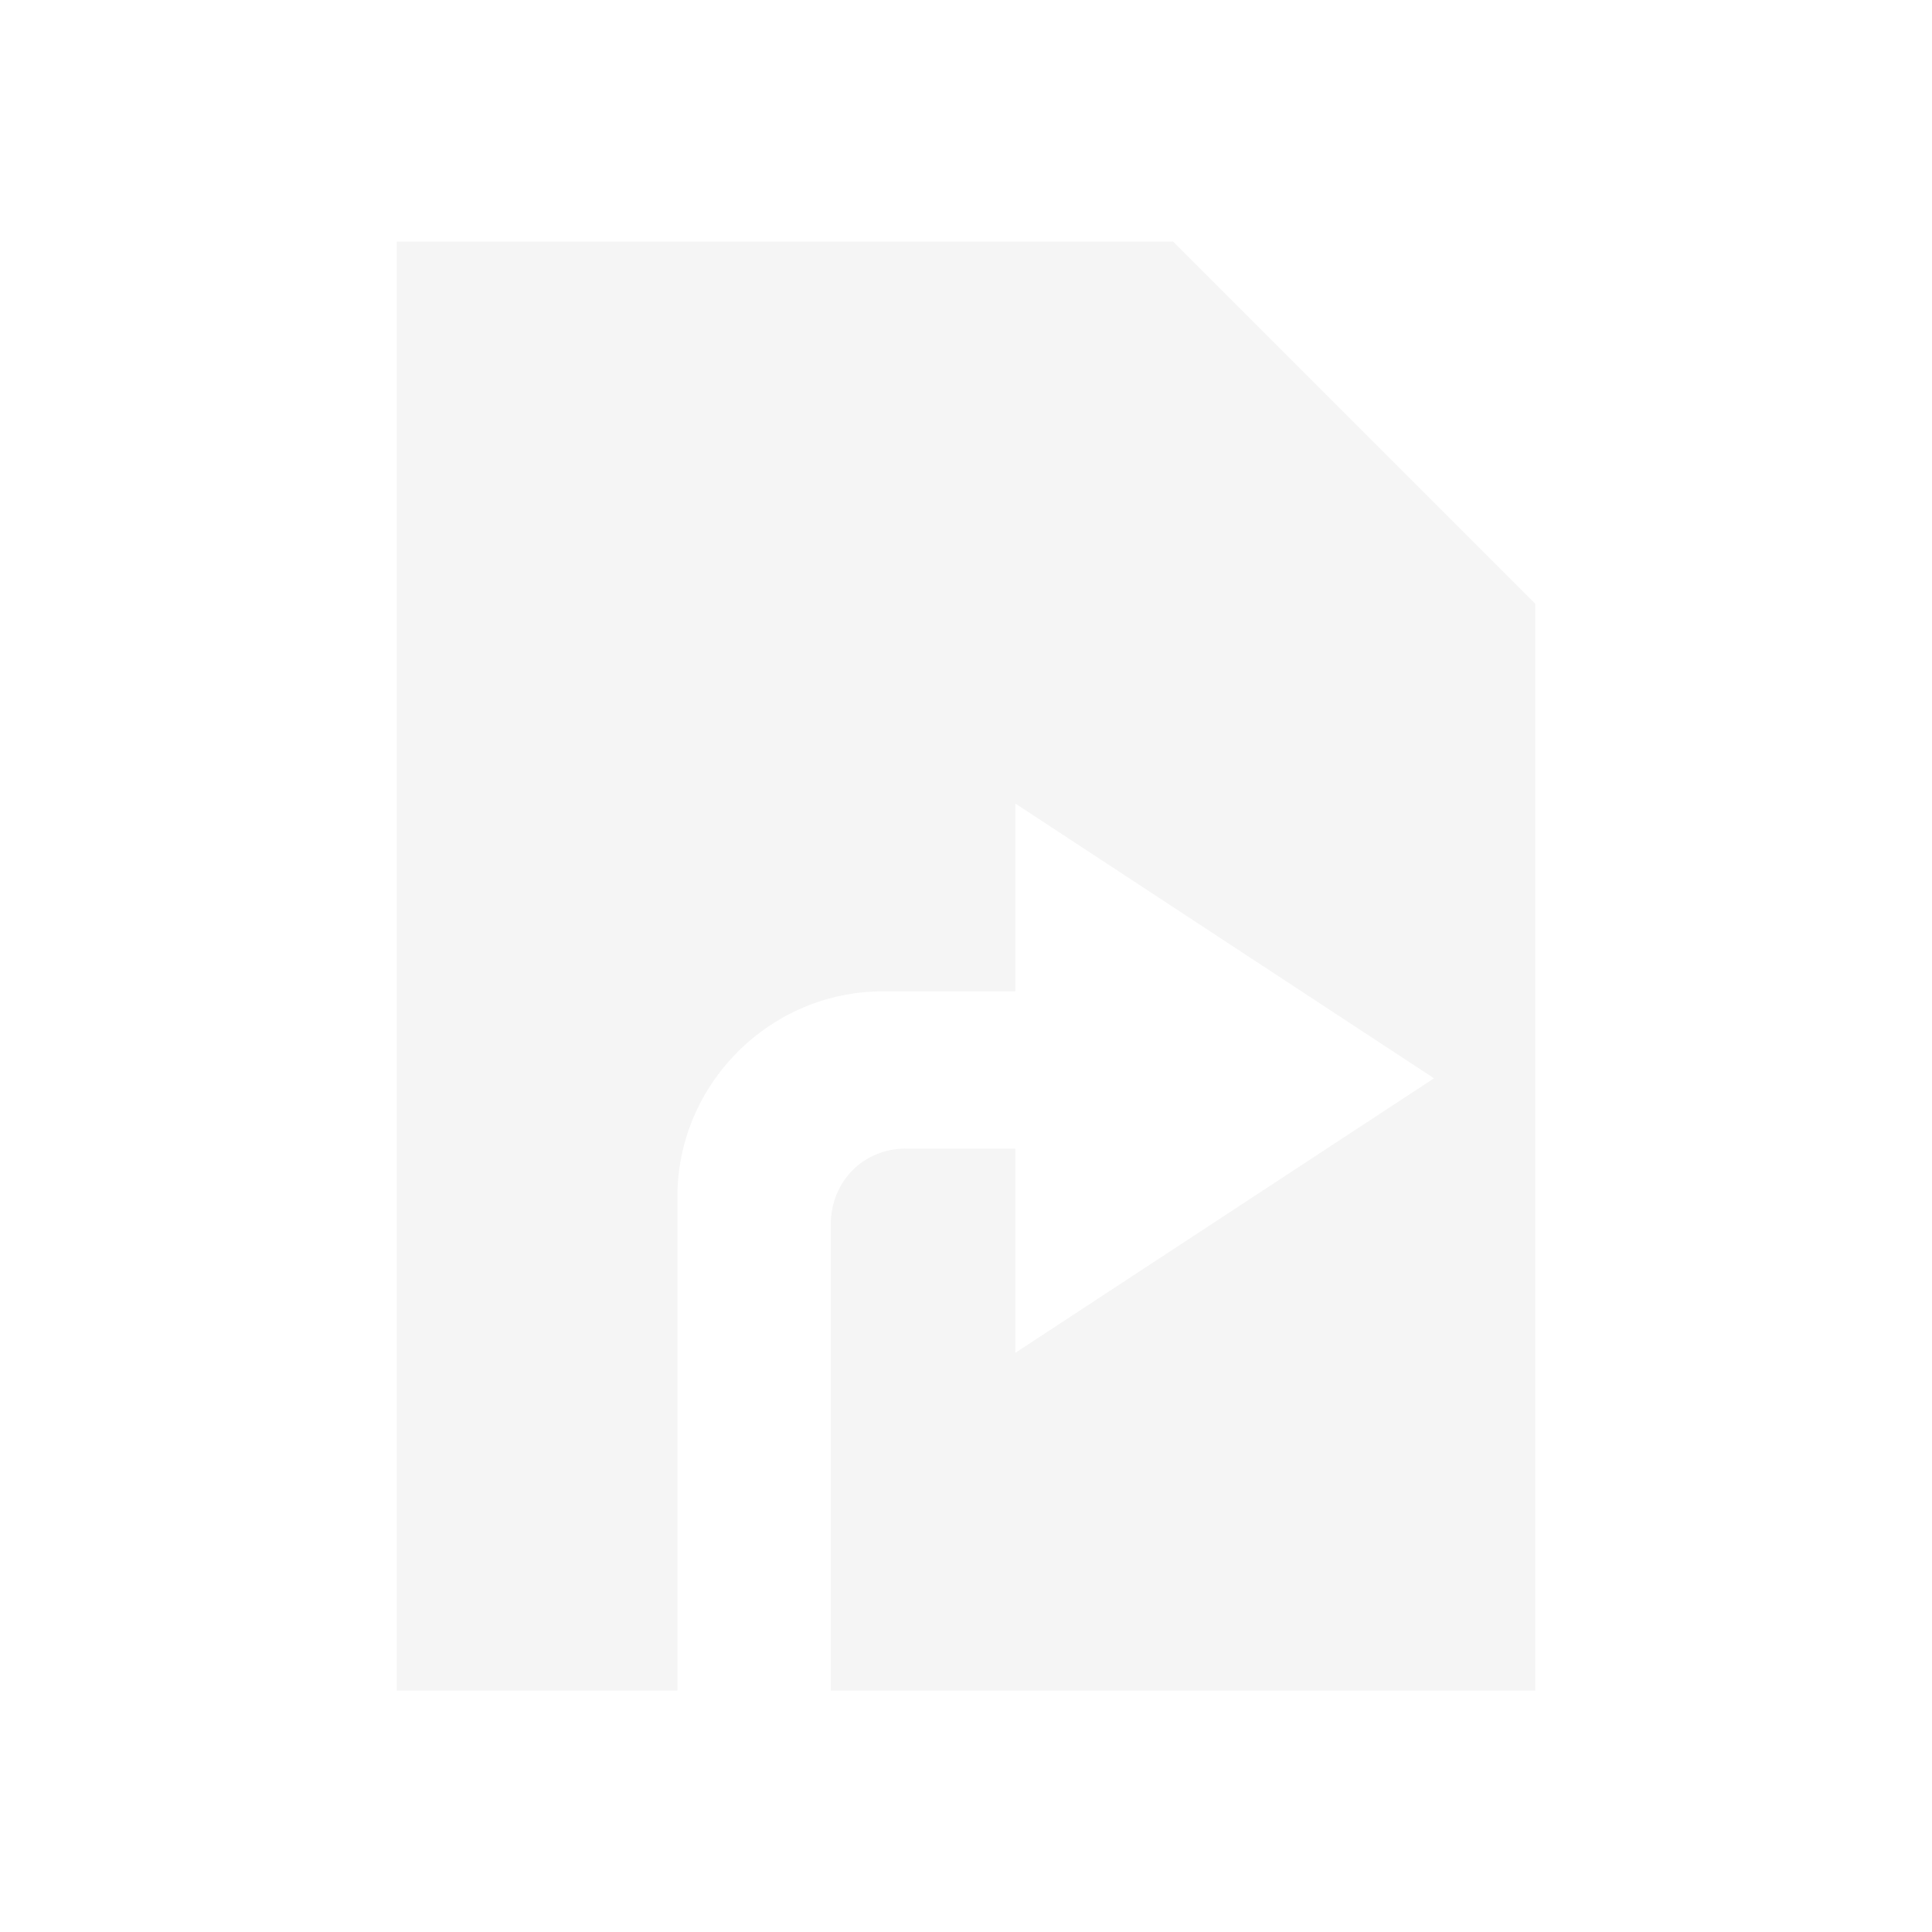
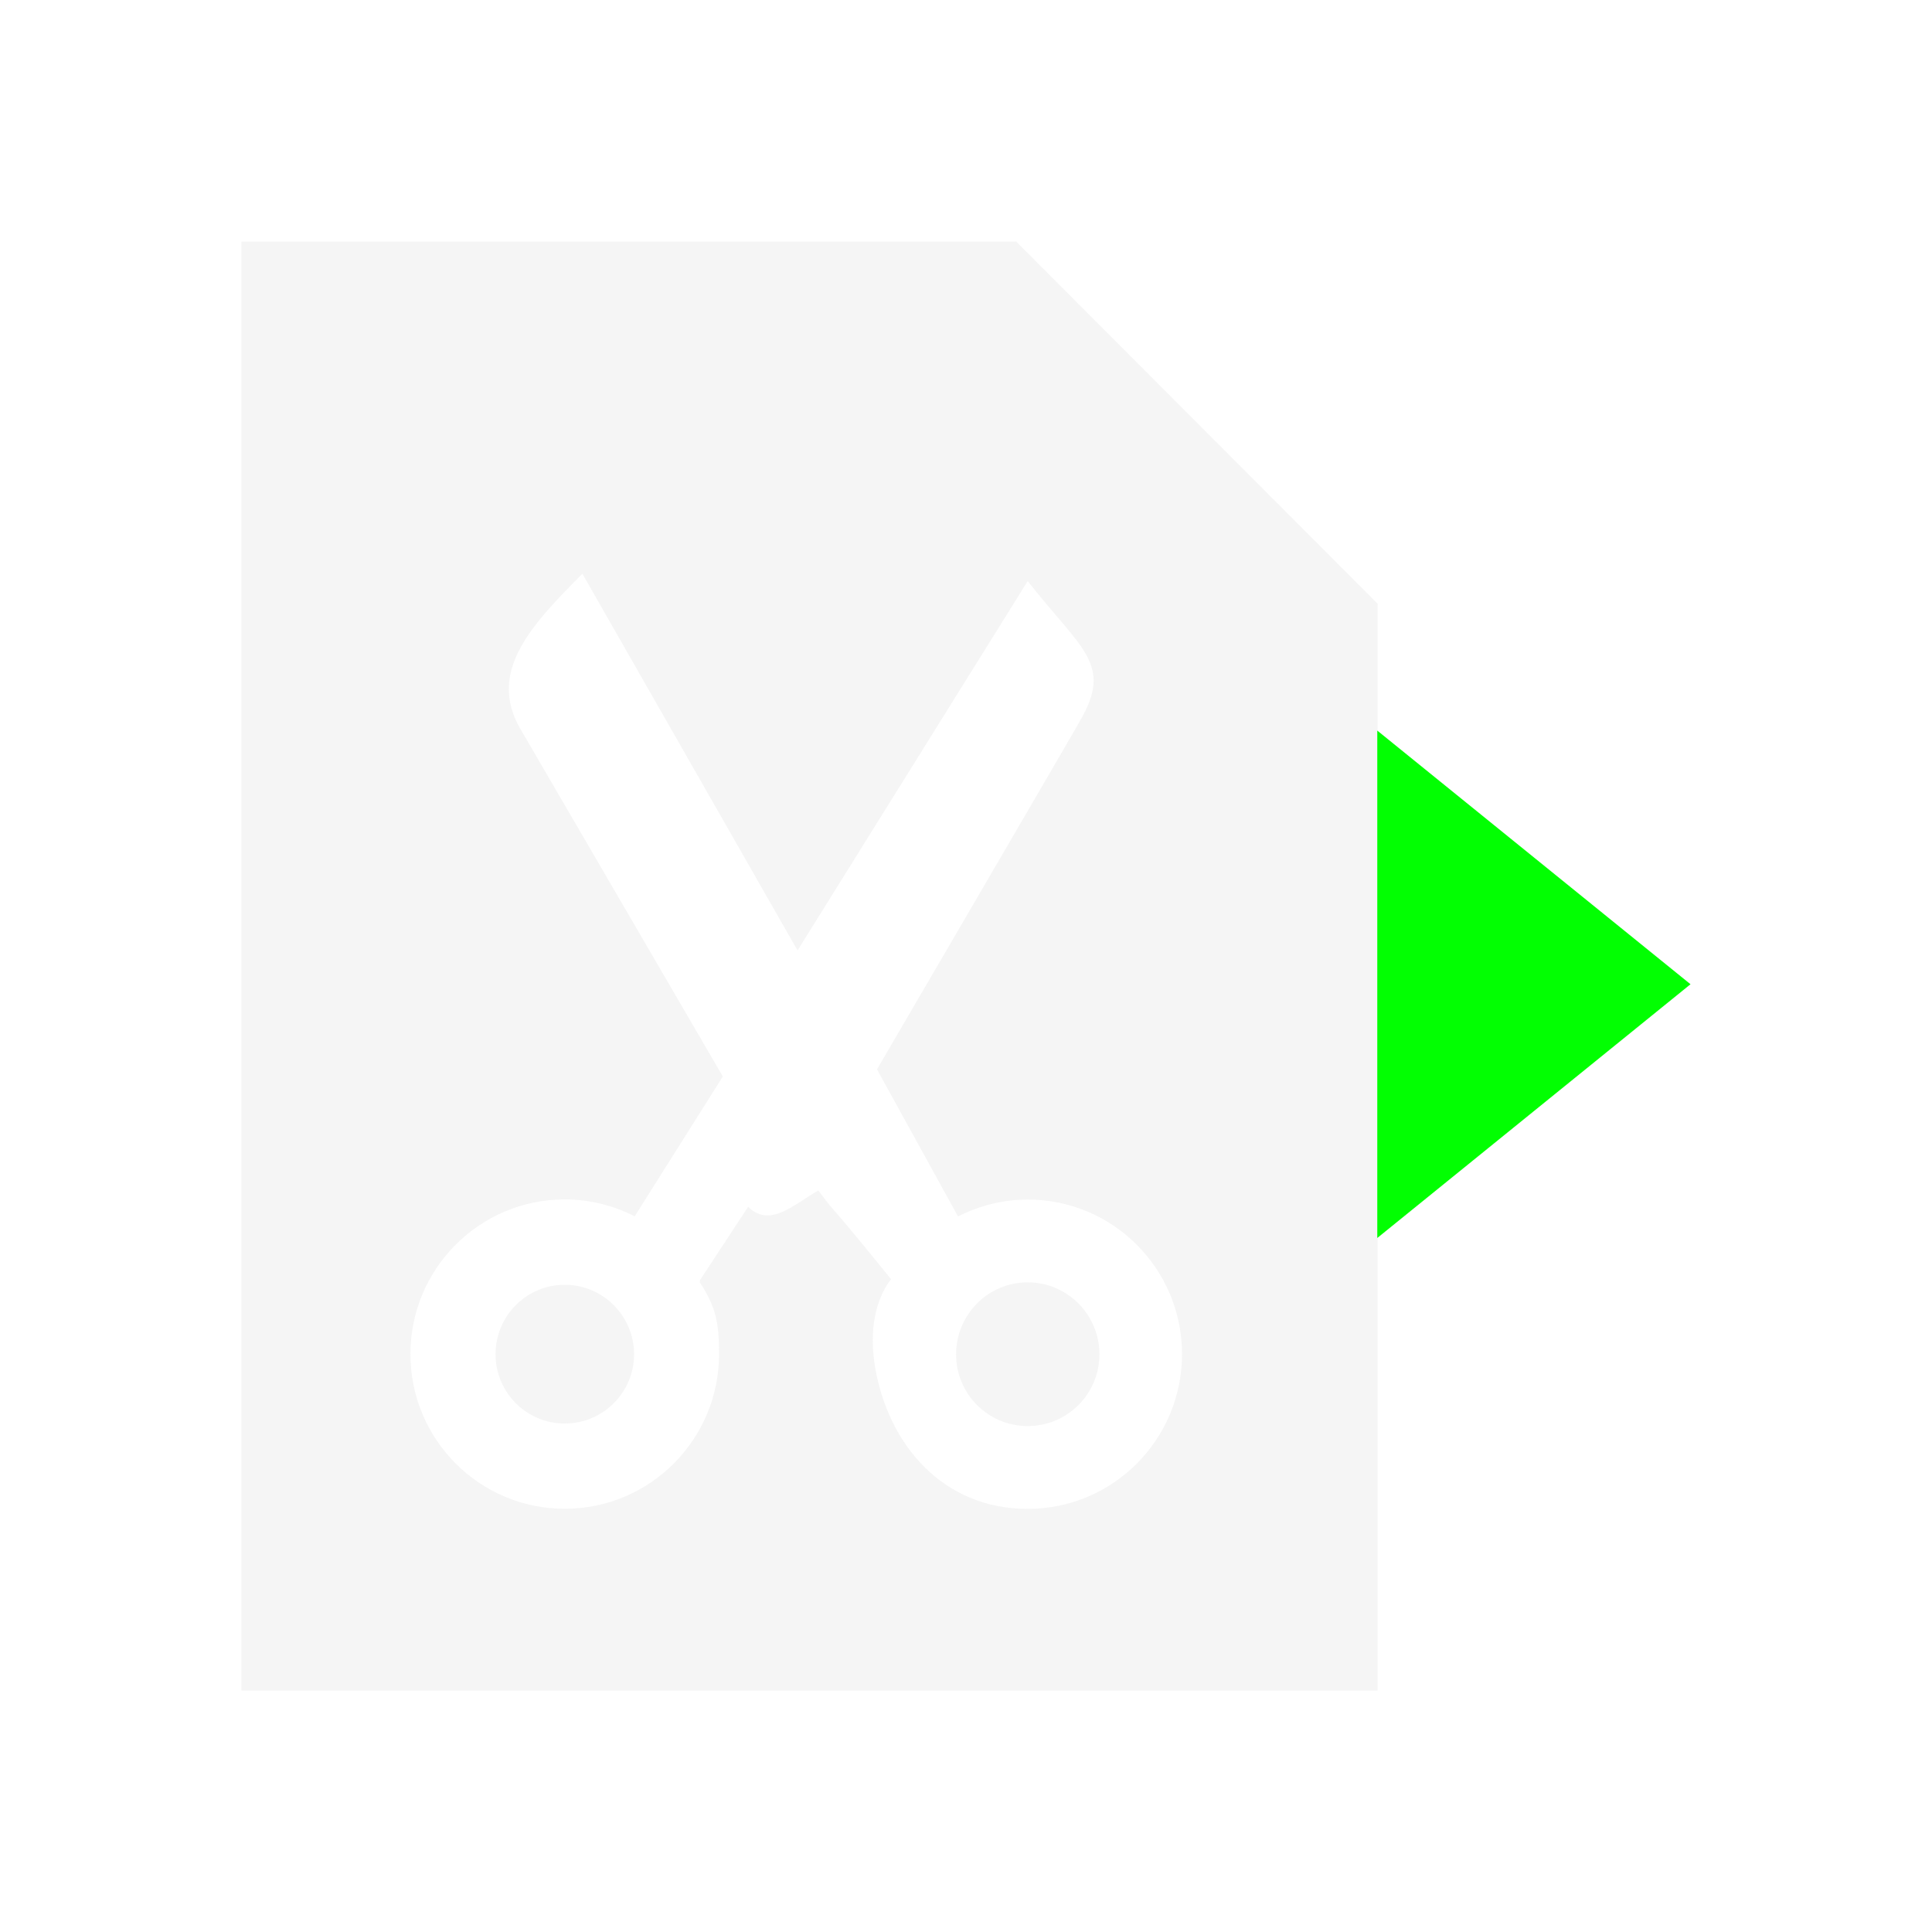
<svg xmlns="http://www.w3.org/2000/svg" width="16" height="16" viewBox="0 0 16 16" version="1.1" id="svg8">
  <defs id="ol-defs">
    <style id="current-color-scheme">      .ColorScheme-Text {
        color:#d0d0d0;
        stop-color:#d0d0d0;
      }
      .ColorScheme-Background {
        color:#212121;
        stop-color:#212121;
      }
      .ColorScheme-Highlight {
        color:#0039a9;
        stop-color:#0039a9;
      }
      .ColorScheme-ViewText {
        color:#d0d0d0;
        stop-color:#d0d0d0;
      }
      .ColorScheme-ViewBackground {
        color:#19191b;
        stop-color:#19191b;
      }
      .ColorScheme-ViewHover {
        color:#005cc7;
        stop-color:#005cc7;
      }
      .ColorScheme-ViewFocus{
        color:#002466;
        stop-color:#002466;
      }
      .ColorScheme-ButtonText {
        color:#d0d0d0;
        stop-color:#d0d0d0;
      }
      .ColorScheme-ButtonBackground {
        color:#232323;
        stop-color:#232323;                             
      }                                                 
      .ColorScheme-ButtonHover {                        
        color:#005cc7;                                  
        stop-color:#005cc7;                             
      }                                                 
      .ColorScheme-ButtonFocus{                         
        color:#0039a9;                                  
        stop-color:#0039a9;                             
      }</style>
    <style id="current-color-scheme-7">      .ColorScheme-Text {
        color:#d0d0d0;
        stop-color:#d0d0d0;
      }
      .ColorScheme-Background {
        color:#212121;
        stop-color:#212121;
      }
      .ColorScheme-Highlight {
        color:#0039a9;
        stop-color:#0039a9;
      }
      .ColorScheme-ViewText {
        color:#d0d0d0;
        stop-color:#d0d0d0;
      }
      .ColorScheme-ViewBackground {
        color:#19191b;
        stop-color:#19191b;
      }
      .ColorScheme-ViewHover {
        color:#005cc7;
        stop-color:#005cc7;
      }
      .ColorScheme-ViewFocus{
        color:#002466;
        stop-color:#002466;
      }
      .ColorScheme-ButtonText {
        color:#d0d0d0;
        stop-color:#d0d0d0;
      }
      .ColorScheme-ButtonBackground {
        color:#232323;
        stop-color:#232323;                             
      }                                                 
      .ColorScheme-ButtonHover {                        
        color:#005cc7;                                  
        stop-color:#005cc7;                             
      }                                                 
      .ColorScheme-ButtonFocus{                         
        color:#0039a9;                                  
        stop-color:#0039a9;                             
      }</style>
    <style type="text/css" id="current-color-scheme-6">
      .ColorScheme-Text {
        color:#f2f2f2;
      }
      </style>
-     <linearGradient id="a" y1="392.36" y2="365.36" gradientUnits="userSpaceOnUse" x2="0" gradientTransform="translate(471.3181,349.931)">
-       <stop stop-color="#ffffff" stop-opacity="0" id="stop2" />
-       <stop offset="1" stop-color="#ffffff" stop-opacity=".2" id="stop4" />
+     <style id="current-color-scheme-75">      .ColorScheme-Text {
+         color:#d0d0d0;
+         stop-color:#d0d0d0;
+       }
+       .ColorScheme-Background {
+         color:#212121;
+         stop-color:#212121;
+       }
+       .ColorScheme-Highlight {
+         color:#0039a9;
+         stop-color:#0039a9;
+       }
+       .ColorScheme-ViewText {
+         color:#d0d0d0;
+         stop-color:#d0d0d0;
+       }
+       .ColorScheme-ViewBackground {
+         color:#19191b;
+         stop-color:#19191b;
+       }
+       .ColorScheme-ViewHover {
+         color:#005cc7;
+         stop-color:#005cc7;
+       }
+       .ColorScheme-ViewFocus{
+         color:#002466;
+         stop-color:#002466;
+       }
+       .ColorScheme-ButtonText {
+         color:#d0d0d0;
+         stop-color:#d0d0d0;
+       }
+       .ColorScheme-ButtonBackground {
+         color:#232323;
+         stop-color:#232323;                             
+       }                                                 
+       .ColorScheme-ButtonHover {                        
+         color:#005cc7;                                  
+         stop-color:#005cc7;                             
+       }                                                 
+       .ColorScheme-ButtonFocus{                         
+         color:#0039a9;                                  
+         stop-color:#0039a9;                             
+       }</style>
+     <style id="current-color-scheme-7-3">      .ColorScheme-Text {
+         color:#d0d0d0;
+         stop-color:#d0d0d0;
+       }
+       .ColorScheme-Background {
+         color:#212121;
+         stop-color:#212121;
+       }
+       .ColorScheme-Highlight {
+         color:#0039a9;
+         stop-color:#0039a9;
+       }
+       .ColorScheme-ViewText {
+         color:#d0d0d0;
+         stop-color:#d0d0d0;
+       }
+       .ColorScheme-ViewBackground {
+         color:#19191b;
+         stop-color:#19191b;
+       }
+       .ColorScheme-ViewHover {
+         color:#005cc7;
+         stop-color:#005cc7;
+       }
+       .ColorScheme-ViewFocus{
+         color:#002466;
+         stop-color:#002466;
+       }
+       .ColorScheme-ButtonText {
+         color:#d0d0d0;
+         stop-color:#d0d0d0;
+       }
+       .ColorScheme-ButtonBackground {
+         color:#232323;
+         stop-color:#232323;                             
+       }                                                 
+       .ColorScheme-ButtonHover {                        
+         color:#005cc7;                                  
+         stop-color:#005cc7;                             
+       }                                                 
+       .ColorScheme-ButtonFocus{                         
+         color:#0039a9;                                  
+         stop-color:#0039a9;                             
+       }</style>
+     <style id="current-color-scheme-6-5" type="text/css">
+       .ColorScheme-Text {
+         color:#f2f2f2;
+       }
+       </style>
+     <style id="current-color-scheme-70">      .ColorScheme-Text {
+         color:#d0d0d0;
+         stop-color:#d0d0d0;
+       }
+       .ColorScheme-Background {
+         color:#212121;
+         stop-color:#212121;
+       }
+       .ColorScheme-Highlight {
+         color:#0039a9;
+         stop-color:#0039a9;
+       }
+       .ColorScheme-ViewText {
+         color:#d0d0d0;
+         stop-color:#d0d0d0;
+       }
+       .ColorScheme-ViewBackground {
+         color:#19191b;
+         stop-color:#19191b;
+       }
+       .ColorScheme-ViewHover {
+         color:#005cc7;
+         stop-color:#005cc7;
+       }
+       .ColorScheme-ViewFocus{
+         color:#002466;
+         stop-color:#002466;
+       }
+       .ColorScheme-ButtonText {
+         color:#d0d0d0;
+         stop-color:#d0d0d0;
+       }
+       .ColorScheme-ButtonBackground {
+         color:#232323;
+         stop-color:#232323;                             
+       }                                                 
+       .ColorScheme-ButtonHover {                        
+         color:#005cc7;                                  
+         stop-color:#005cc7;                             
+       }                                                 
+       .ColorScheme-ButtonFocus{                         
+         color:#0039a9;                                  
+         stop-color:#0039a9;                             
+       }</style>
+     <style id="current-color-scheme-7-9">      .ColorScheme-Text {
+         color:#d0d0d0;
+         stop-color:#d0d0d0;
+       }
+       .ColorScheme-Background {
+         color:#212121;
+         stop-color:#212121;
+       }
+       .ColorScheme-Highlight {
+         color:#0039a9;
+         stop-color:#0039a9;
+       }
+       .ColorScheme-ViewText {
+         color:#d0d0d0;
+         stop-color:#d0d0d0;
+       }
+       .ColorScheme-ViewBackground {
+         color:#19191b;
+         stop-color:#19191b;
+       }
+       .ColorScheme-ViewHover {
+         color:#005cc7;
+         stop-color:#005cc7;
+       }
+       .ColorScheme-ViewFocus{
+         color:#002466;
+         stop-color:#002466;
+       }
+       .ColorScheme-ButtonText {
+         color:#d0d0d0;
+         stop-color:#d0d0d0;
+       }
+       .ColorScheme-ButtonBackground {
+         color:#232323;
+         stop-color:#232323;                             
+       }                                                 
+       .ColorScheme-ButtonHover {                        
+         color:#005cc7;                                  
+         stop-color:#005cc7;                             
+       }                                                 
+       .ColorScheme-ButtonFocus{                         
+         color:#0039a9;                                  
+         stop-color:#0039a9;                             
+       }</style>
+     <style id="current-color-scheme-75-3">      .ColorScheme-Text {
+         color:#d0d0d0;
+         stop-color:#d0d0d0;
+       }
+       .ColorScheme-Background {
+         color:#212121;
+         stop-color:#212121;
+       }
+       .ColorScheme-Highlight {
+         color:#0039a9;
+         stop-color:#0039a9;
+       }
+       .ColorScheme-ViewText {
+         color:#d0d0d0;
+         stop-color:#d0d0d0;
+       }
+       .ColorScheme-ViewBackground {
+         color:#19191b;
+         stop-color:#19191b;
+       }
+       .ColorScheme-ViewHover {
+         color:#005cc7;
+         stop-color:#005cc7;
+       }
+       .ColorScheme-ViewFocus{
+         color:#002466;
+         stop-color:#002466;
+       }
+       .ColorScheme-ButtonText {
+         color:#d0d0d0;
+         stop-color:#d0d0d0;
+       }
+       .ColorScheme-ButtonBackground {
+         color:#232323;
+         stop-color:#232323;                             
+       }                                                 
+       .ColorScheme-ButtonHover {                        
+         color:#005cc7;                                  
+         stop-color:#005cc7;                             
+       }                                                 
+       .ColorScheme-ButtonFocus{                         
+         color:#0039a9;                                  
+         stop-color:#0039a9;                             
+       }</style>
+     <linearGradient gradientTransform="translate(471.3181,349.931)" x2="0" gradientUnits="userSpaceOnUse" y2="365.36" y1="392.36" id="a">
+       <stop id="stop2" stop-opacity="0" stop-color="#ffffff" />
+       <stop id="stop4" stop-opacity=".2" stop-color="#ffffff" offset="1" />
    </linearGradient>
-     <linearGradient id="linearGradient4314" y1="392.36" y2="365.36" gradientUnits="userSpaceOnUse" x2="0" gradientTransform="translate(309.57,152.44)">
-       <stop stop-color="#ffffff" stop-opacity="0" id="stop4310" />
-       <stop offset="1" stop-color="#ffffff" stop-opacity=".2" id="stop4312" />
-     </linearGradient>
-     <linearGradient id="a-3" y1="392.36" y2="365.36" gradientUnits="userSpaceOnUse" x2="0" gradientTransform="translate(471.3181,349.931)">
-       <stop stop-color="#ffffff" stop-opacity="0" id="stop2-5" />
-       <stop offset="1" stop-color="#ffffff" stop-opacity=".2" id="stop4-6" />
-     </linearGradient>
-     <linearGradient id="linearGradient4314-2" y1="392.36" y2="365.36" gradientUnits="userSpaceOnUse" x2="0" gradientTransform="translate(309.57,152.44)">
-       <stop stop-color="#ffffff" stop-opacity="0" id="stop4310-9" />
-       <stop offset="1" stop-color="#ffffff" stop-opacity=".2" id="stop4312-1" />
-     </linearGradient>
-     <linearGradient id="a-6" y1="392.36" y2="365.36" gradientUnits="userSpaceOnUse" x2="0" gradientTransform="translate(471.3181,349.931)">
-       <stop stop-color="#ffffff" stop-opacity="0" id="stop2-2" />
-       <stop offset="1" stop-color="#ffffff" stop-opacity=".2" id="stop4-9" />
-     </linearGradient>
-     <linearGradient id="linearGradient4314-1" y1="392.36" y2="365.36" gradientUnits="userSpaceOnUse" x2="0" gradientTransform="translate(309.57,152.44)">
-       <stop stop-color="#ffffff" stop-opacity="0" id="stop4310-2" />
-       <stop offset="1" stop-color="#ffffff" stop-opacity=".2" id="stop4312-7" />
-     </linearGradient>
-     <linearGradient gradientTransform="translate(471.3181,349.931)" x2="0" gradientUnits="userSpaceOnUse" y2="365.36" y1="392.36" id="a-0">
-       <stop id="stop2-6" stop-opacity="0" stop-color="#ffffff" />
-       <stop id="stop4-2" stop-opacity=".2" stop-color="#ffffff" offset="1" />
-     </linearGradient>
-     <linearGradient gradientTransform="translate(309.57,152.44)" x2="0" gradientUnits="userSpaceOnUse" y2="365.36" y1="392.36" id="linearGradient4314-6">
-       <stop id="stop4310-1" stop-opacity="0" stop-color="#ffffff" />
-       <stop id="stop4312-8" stop-opacity=".2" stop-color="#ffffff" offset="1" />
+     <linearGradient gradientTransform="translate(309.57,152.44)" x2="0" gradientUnits="userSpaceOnUse" y2="365.36" y1="392.36" id="linearGradient4314">
+       <stop id="stop4310" stop-opacity="0" stop-color="#ffffff" />
+       <stop id="stop4312" stop-opacity=".2" stop-color="#ffffff" offset="1" />
    </linearGradient>
  </defs>
-   <g id="g4330" transform="matrix(2,0,0,2,0,-16)" style="stroke-width:0.5">
-     <rect y="8" x="0" height="8" width="8" id="rect4264" style="vector-effect:none;fill:none;stroke-width:1.091;stroke-linecap:round" />
-     <path id="use15" d="m 1.643,9 v 6 h 1.162 v -2.045 c 0,-0.466 0.383,-0.85 0.85,-0.85 h 0.549 v -0.778 l 1.734,1.138 -1.734,1.137 V 12.756 H 3.752 c -0.177,0 -0.31,0.135 -0.312,0.312 V 15 H 6.357 V 10.5 L 4.857,9 Z" style="color:#000000;opacity:0.6;color-interpolation:sRGB;color-interpolation-filters:linearRGB;fill:#eeeeee;stroke-width:0.393;color-rendering:auto;image-rendering:auto;shape-rendering:auto;text-rendering:auto" />
+   <g id="document-export-ocal">
+     <rect y="0" x="0" height="16" width="16" id="rect4264-9" style="vector-effect:none;fill:none;stroke-width:2.182;stroke-linecap:round" />
+     <path id="use15" d="M 2,2 V 14 H 5.421 11.409 V 5 L 8.415,2 Z M 4.823,4.751 6.605,7.871 8.511,4.812 c 0.448,0.572 0.711,0.686 0.43,1.163 0.007,-0.005 -1.678,2.881 -1.678,2.881 l 0.671,1.218 c 0.173,-0.088 0.37,-0.14 0.577,-0.14 0.706,0 1.278,0.573 1.278,1.281 0,0.707 -0.572,1.281 -1.278,1.281 -0.706,0 -1.154,-0.535 -1.263,-1.169 -0.041,-0.239 -0.029,-0.521 0.131,-0.734 C 6.779,9.852 6.971,10.117 6.777,9.859 6.577,9.972 6.377,10.174 6.196,9.994 l -0.399,0.608 c 0,0 -0.003,0.015 0,0.02 0.132,0.202 0.158,0.333 0.158,0.592 -7e-7,0.707 -0.572,1.281 -1.278,1.281 -0.706,0 -1.278,-0.573 -1.278,-1.281 0,-0.707 0.572,-1.281 1.278,-1.281 0.208,0 0.406,0.051 0.579,0.14 L 5.986,8.915 4.308,6.034 C 4.031,5.554 4.415,5.164 4.823,4.751 Z m 3.688,5.869 c -0.328,0 -0.593,0.267 -0.593,0.596 0,0.328 0.265,0.594 0.593,0.594 0.328,0 0.594,-0.266 0.594,-0.594 0,-0.329 -0.266,-0.596 -0.594,-0.596 z m -3.834,0.02 c -0.317,0 -0.573,0.258 -0.573,0.575 0,0.317 0.256,0.574 0.573,0.574 0.317,0 0.574,-0.257 0.574,-0.574 0,-0.317 -0.258,-0.575 -0.574,-0.575 z" style="color:#000000;opacity:0.6;color-interpolation:sRGB;color-interpolation-filters:linearRGB;fill:#eeeeee;stroke-width:0.428;color-rendering:auto;image-rendering:auto;shape-rendering:auto;text-rendering:auto" />
+     <path transform="matrix(0.533,0,0,0.7478621,12.62548,1.888451)" d="m 2.579,8.374 -4.867,2.81 0,-5.619 z" id="path4899" style="opacity:0.99;fill:#00ff00;stroke-width:2.4;stroke-linecap:square" />
  </g>
</svg>
